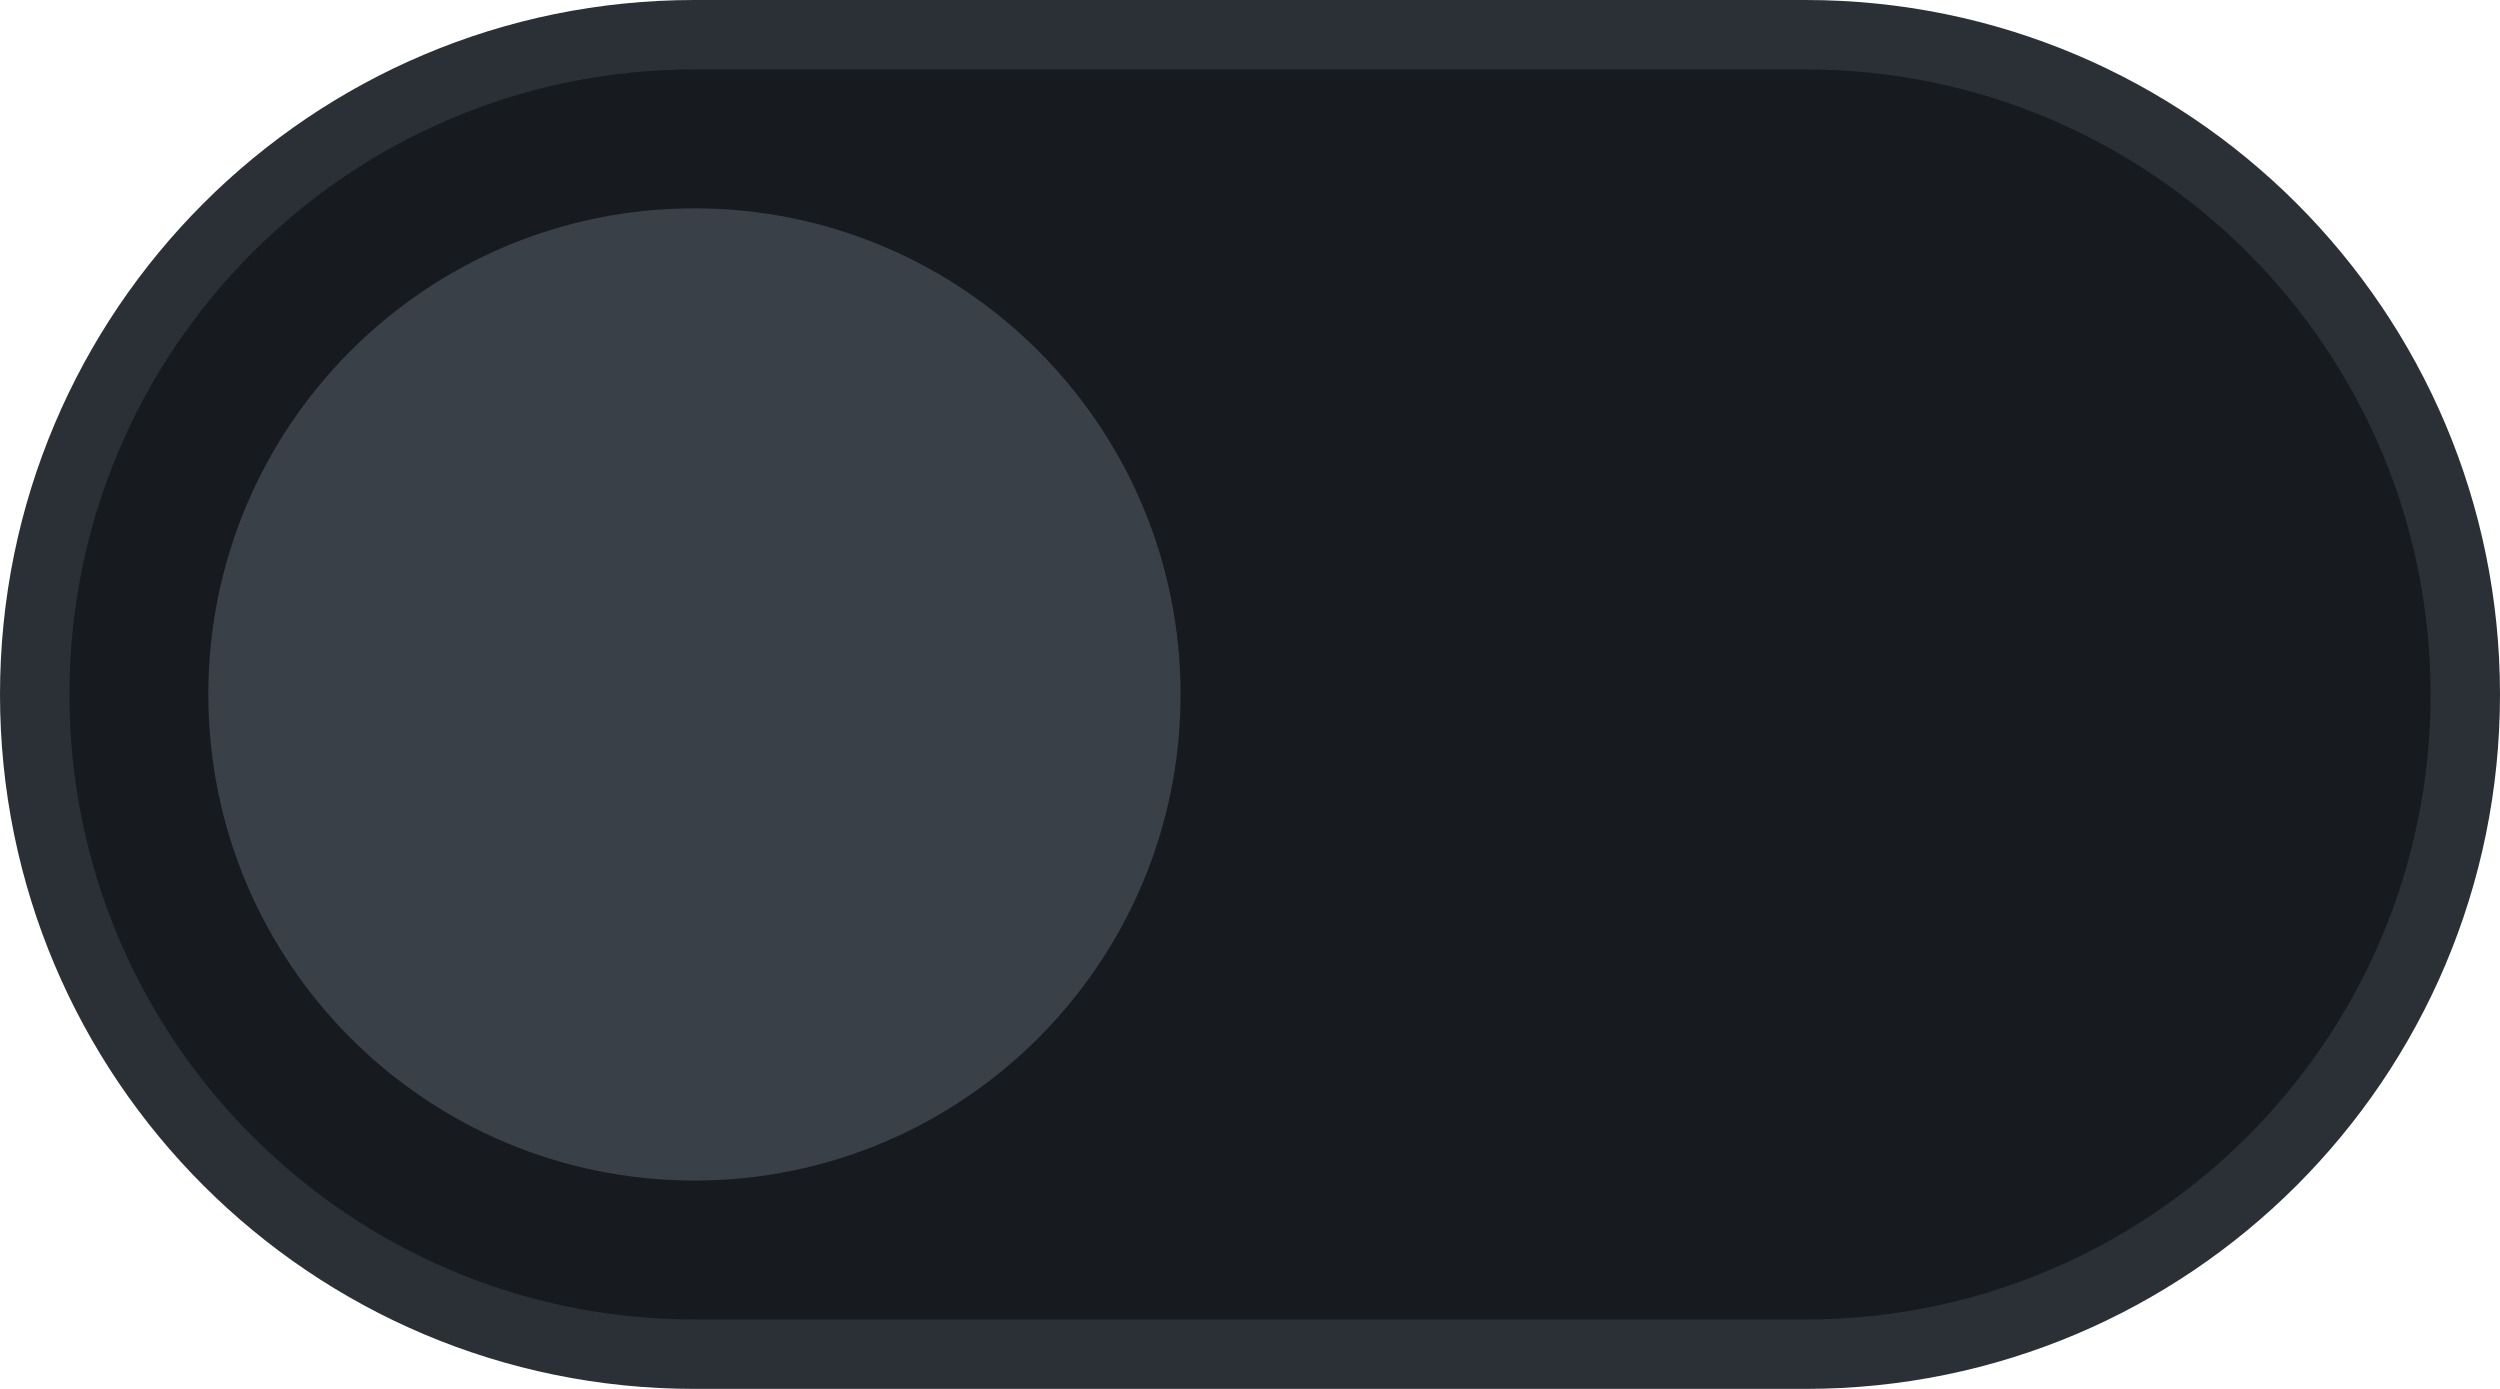
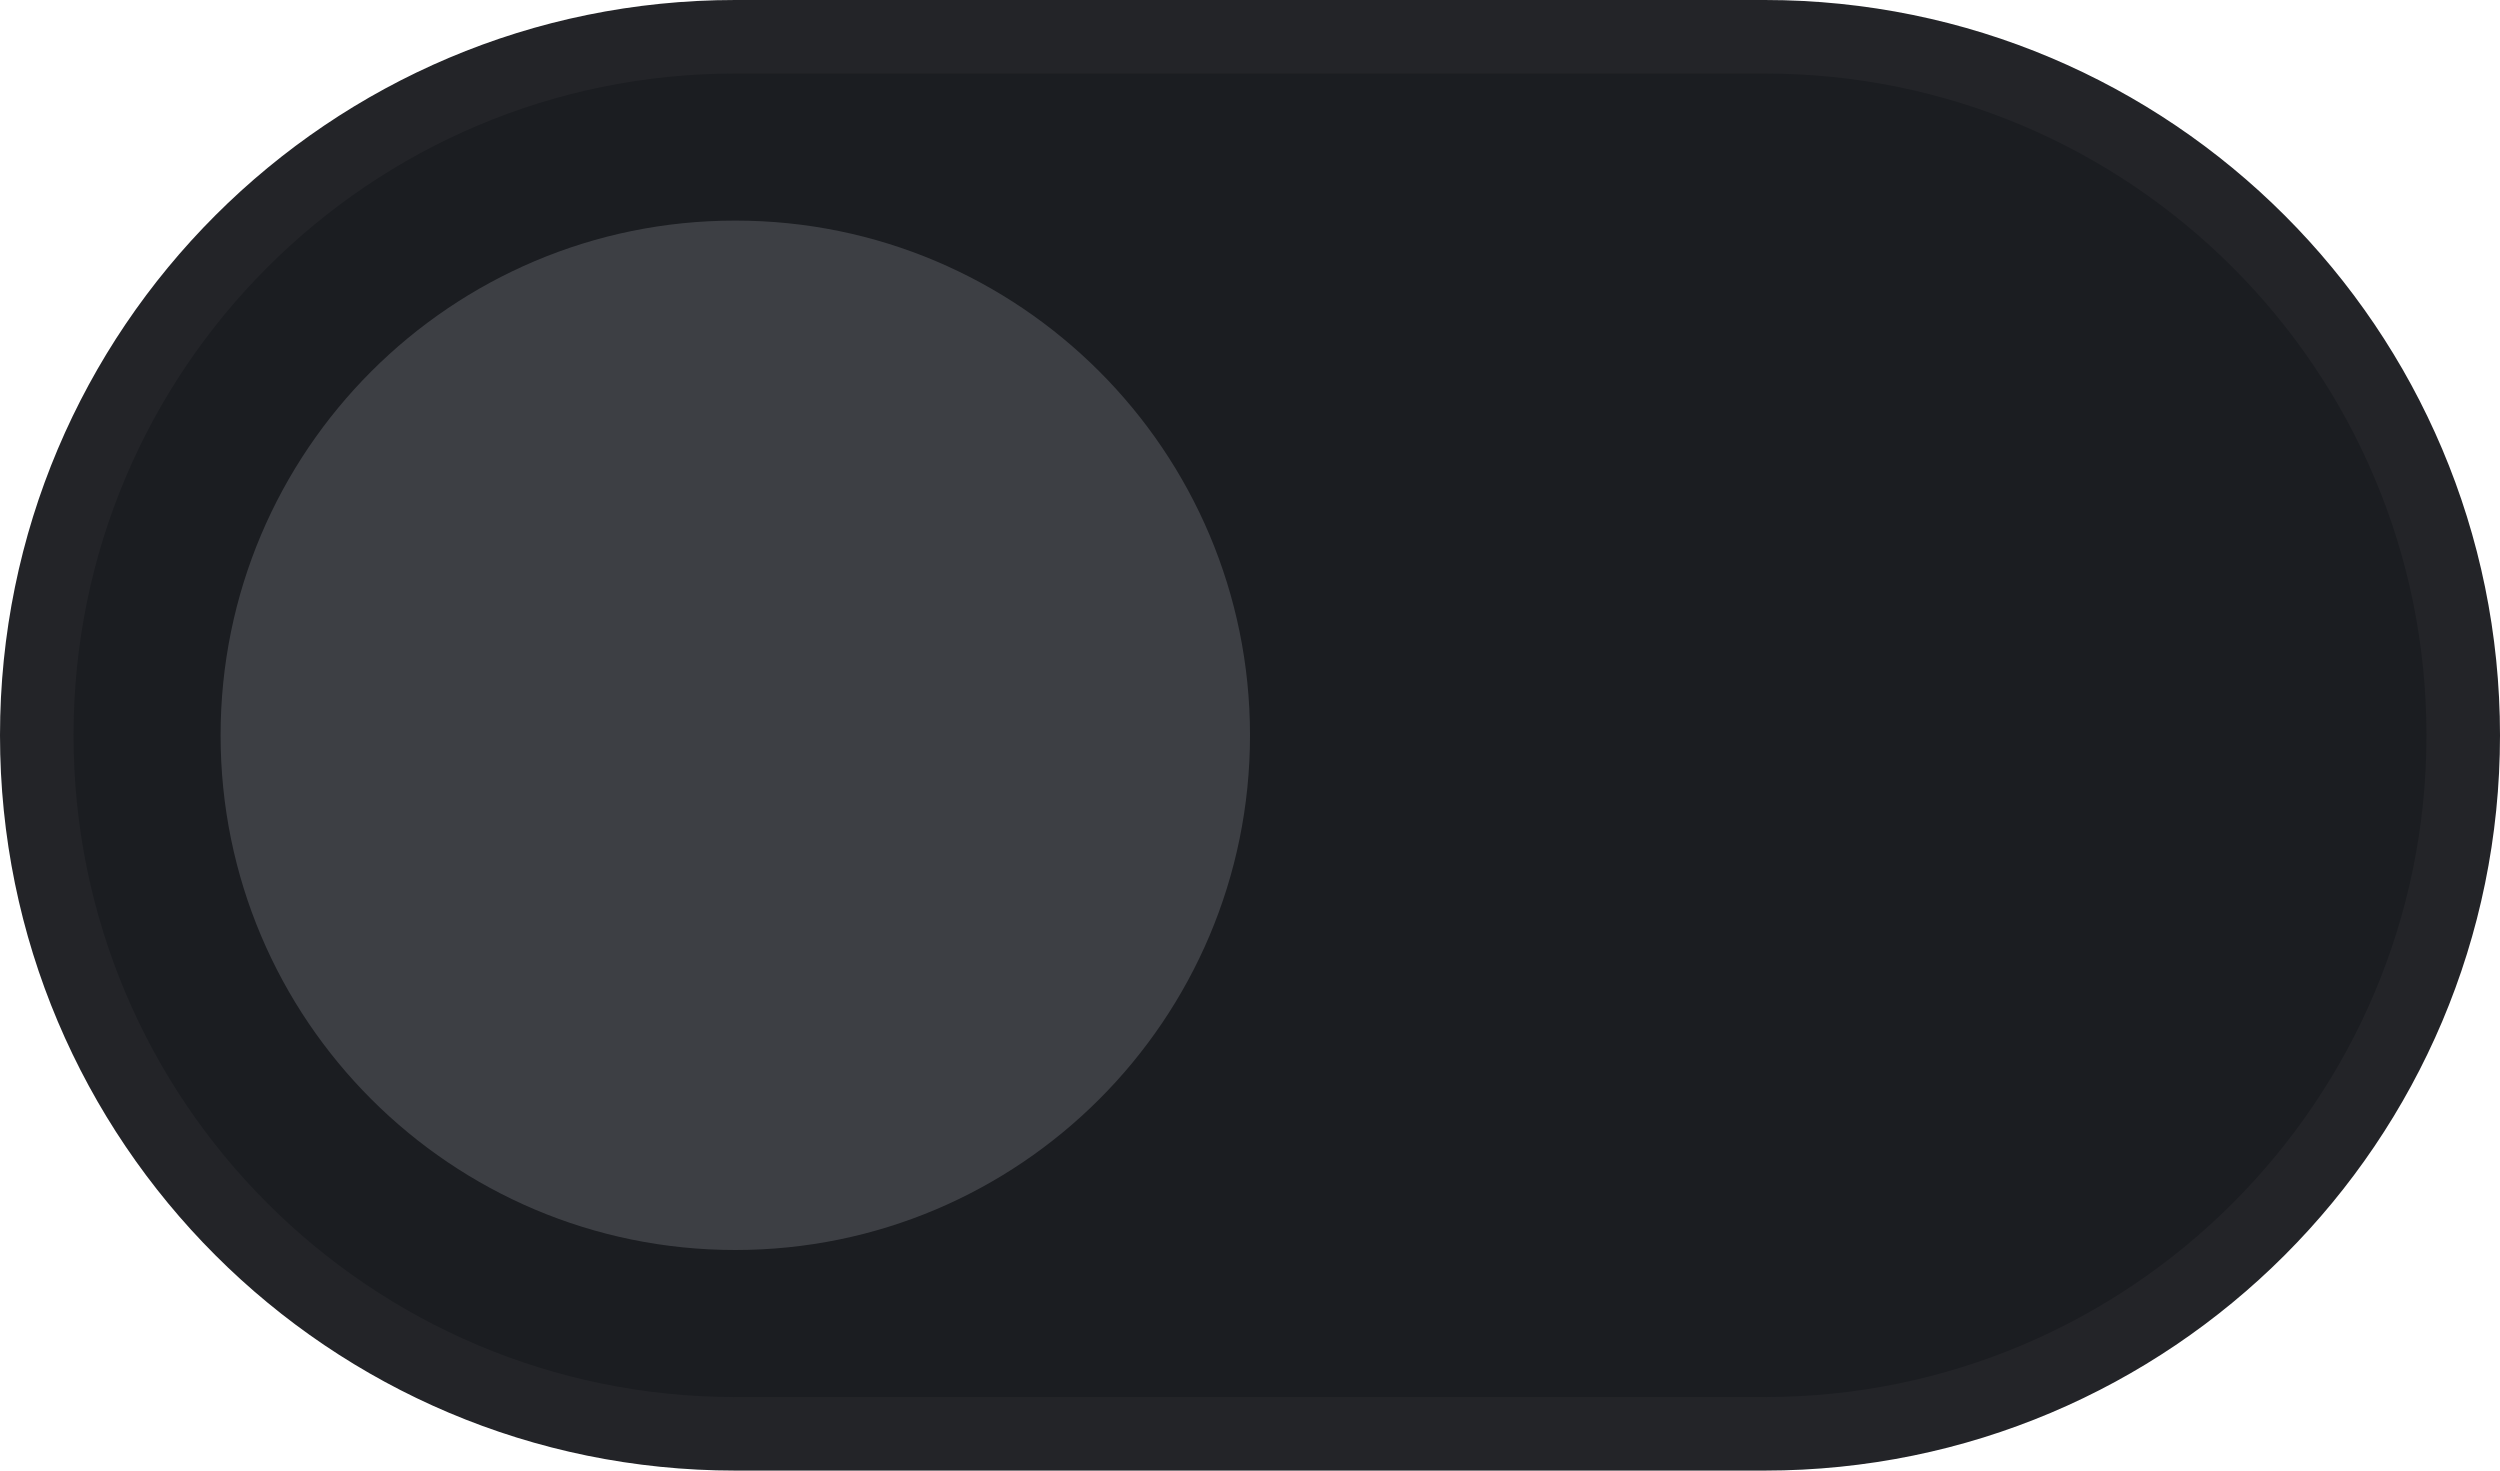
- <svg xmlns="http://www.w3.org/2000/svg" width="36" height="20" viewBox="0 0 36 20">
-   <rect x="0.5" y="0.5" width="35" height="19" rx="9.5" fill="#171A1E" stroke="#2B3036" />
-   <circle cx="10" cy="10" r="7" fill="#3A4048" />
+ <svg xmlns="http://www.w3.org/2000/svg" width="34" height="20" viewBox="0 0 34 20">
+   <rect x="0.5" y="0.5" width="33" height="19" rx="9.5" fill="#1B1D21" stroke="#232428" />
+   <circle cx="10" cy="10" r="7" fill="#3D3F44" />
</svg>
